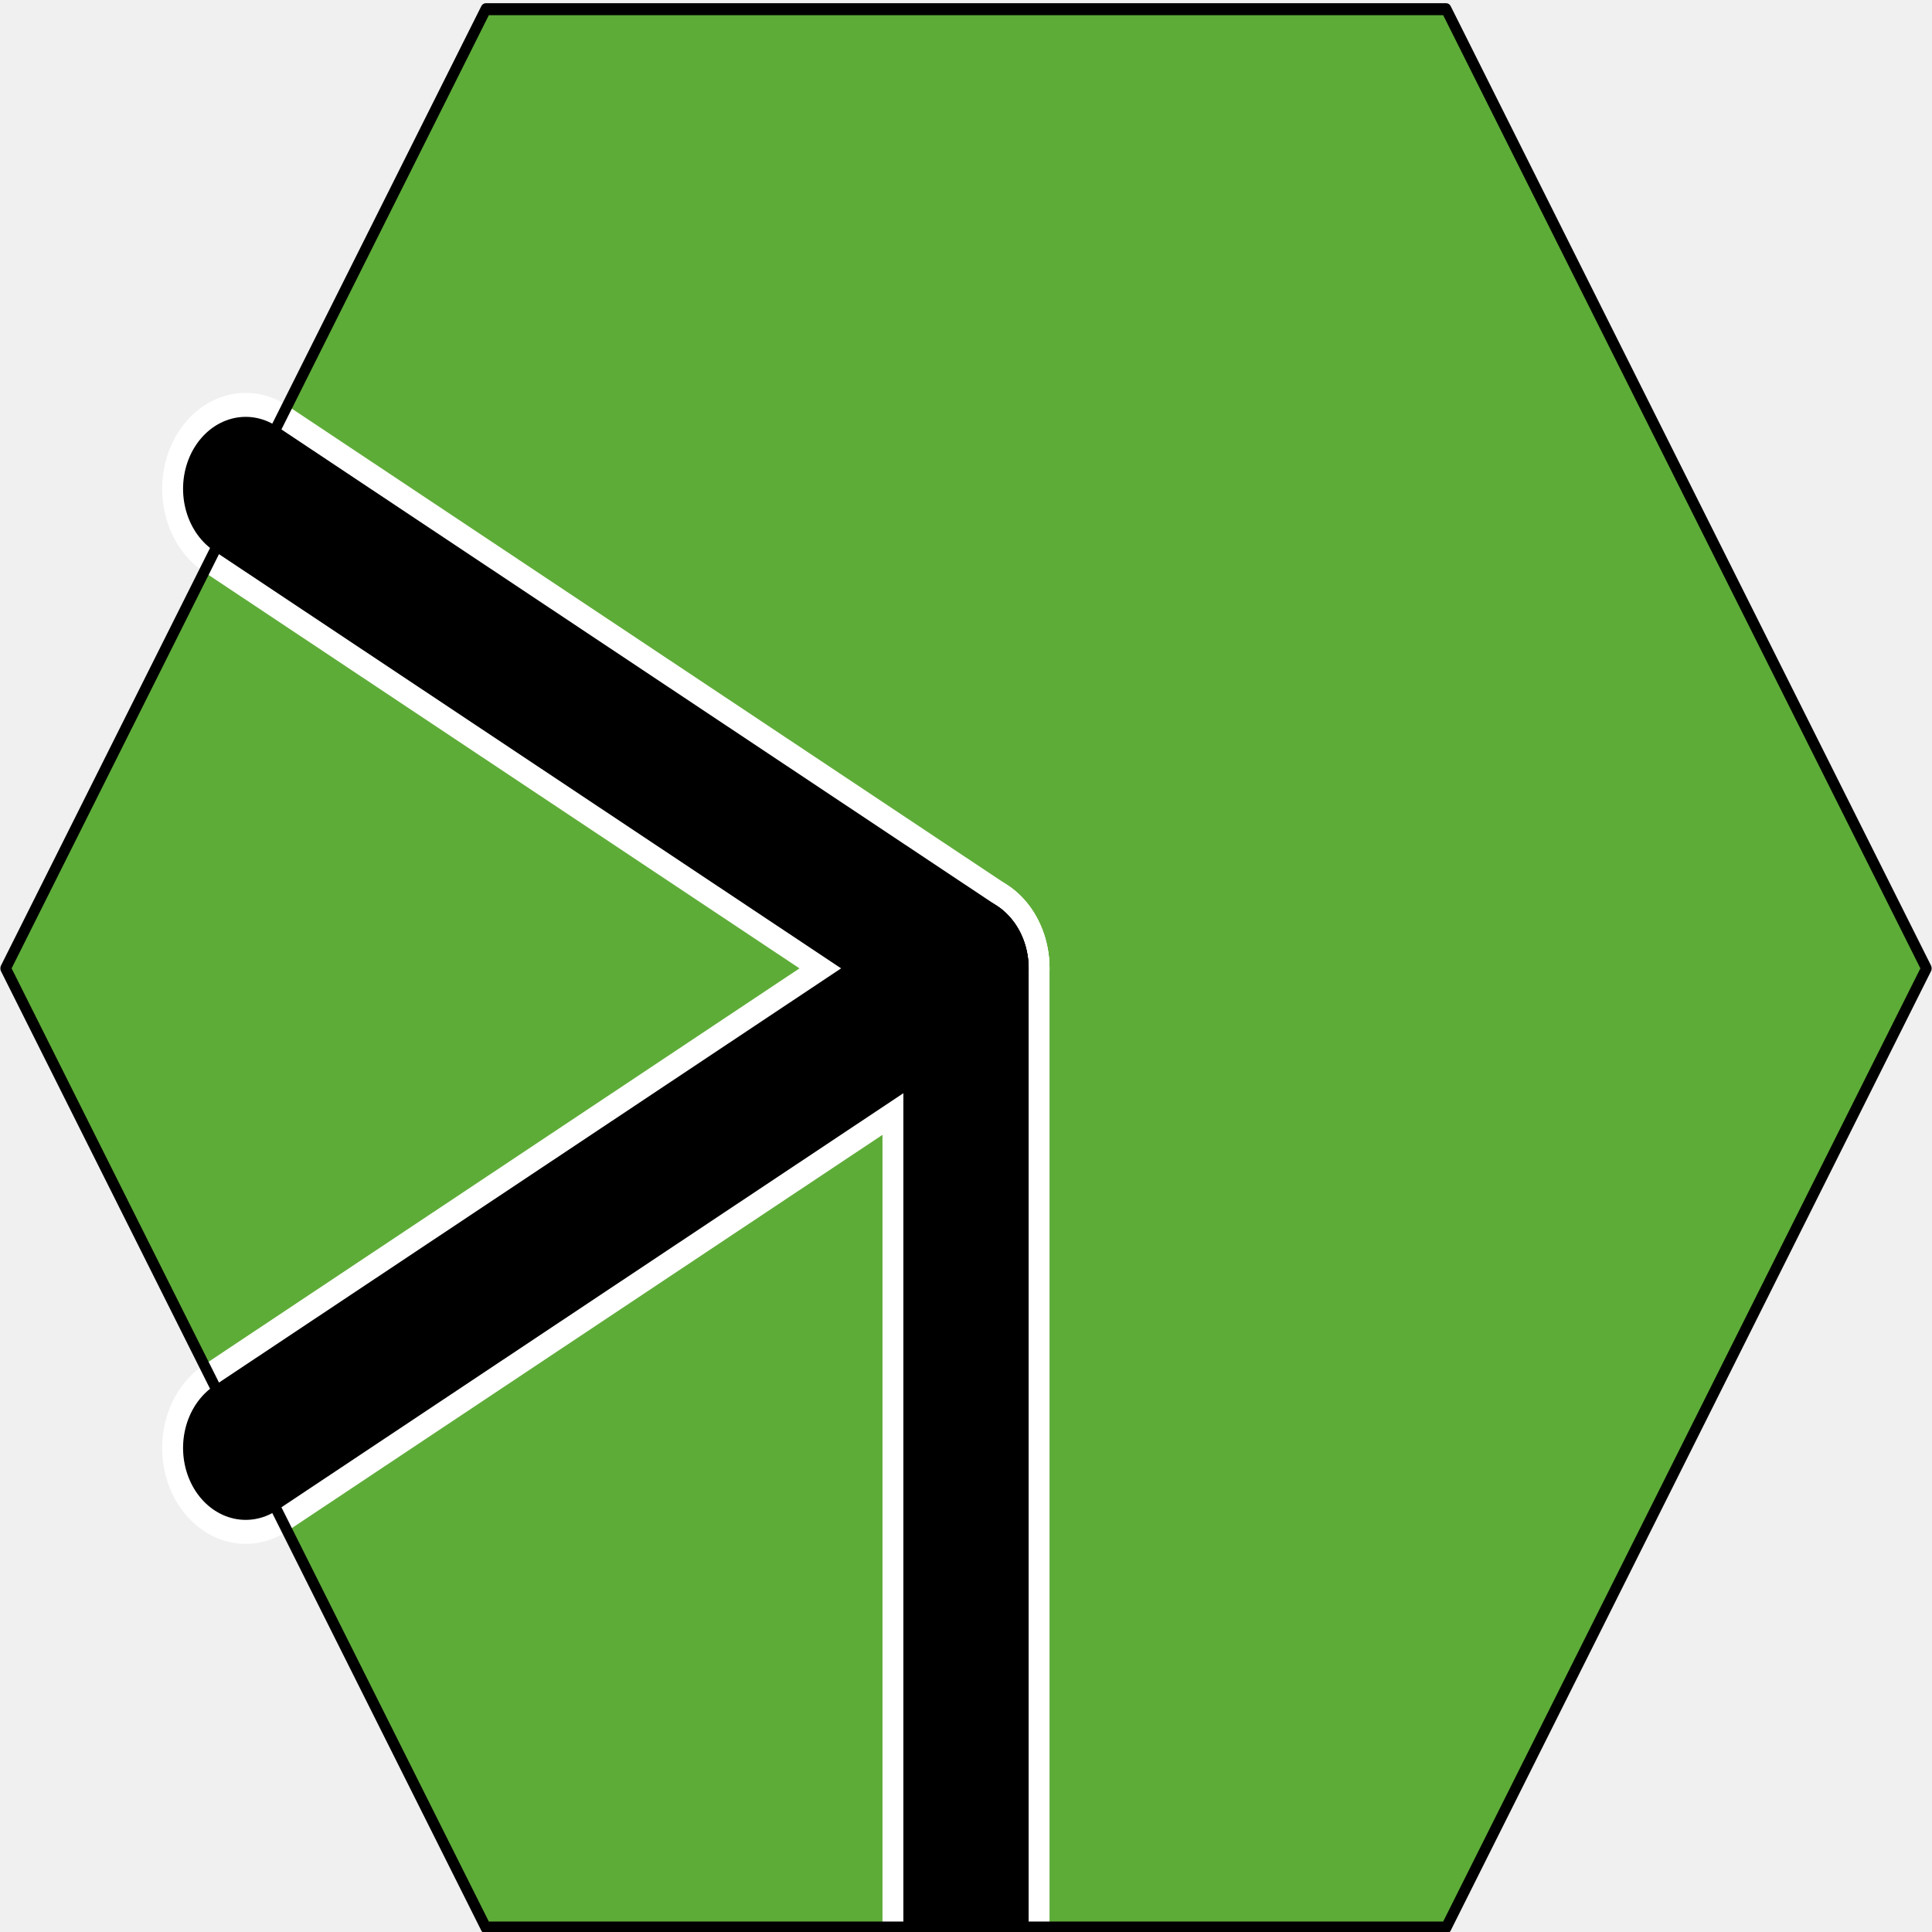
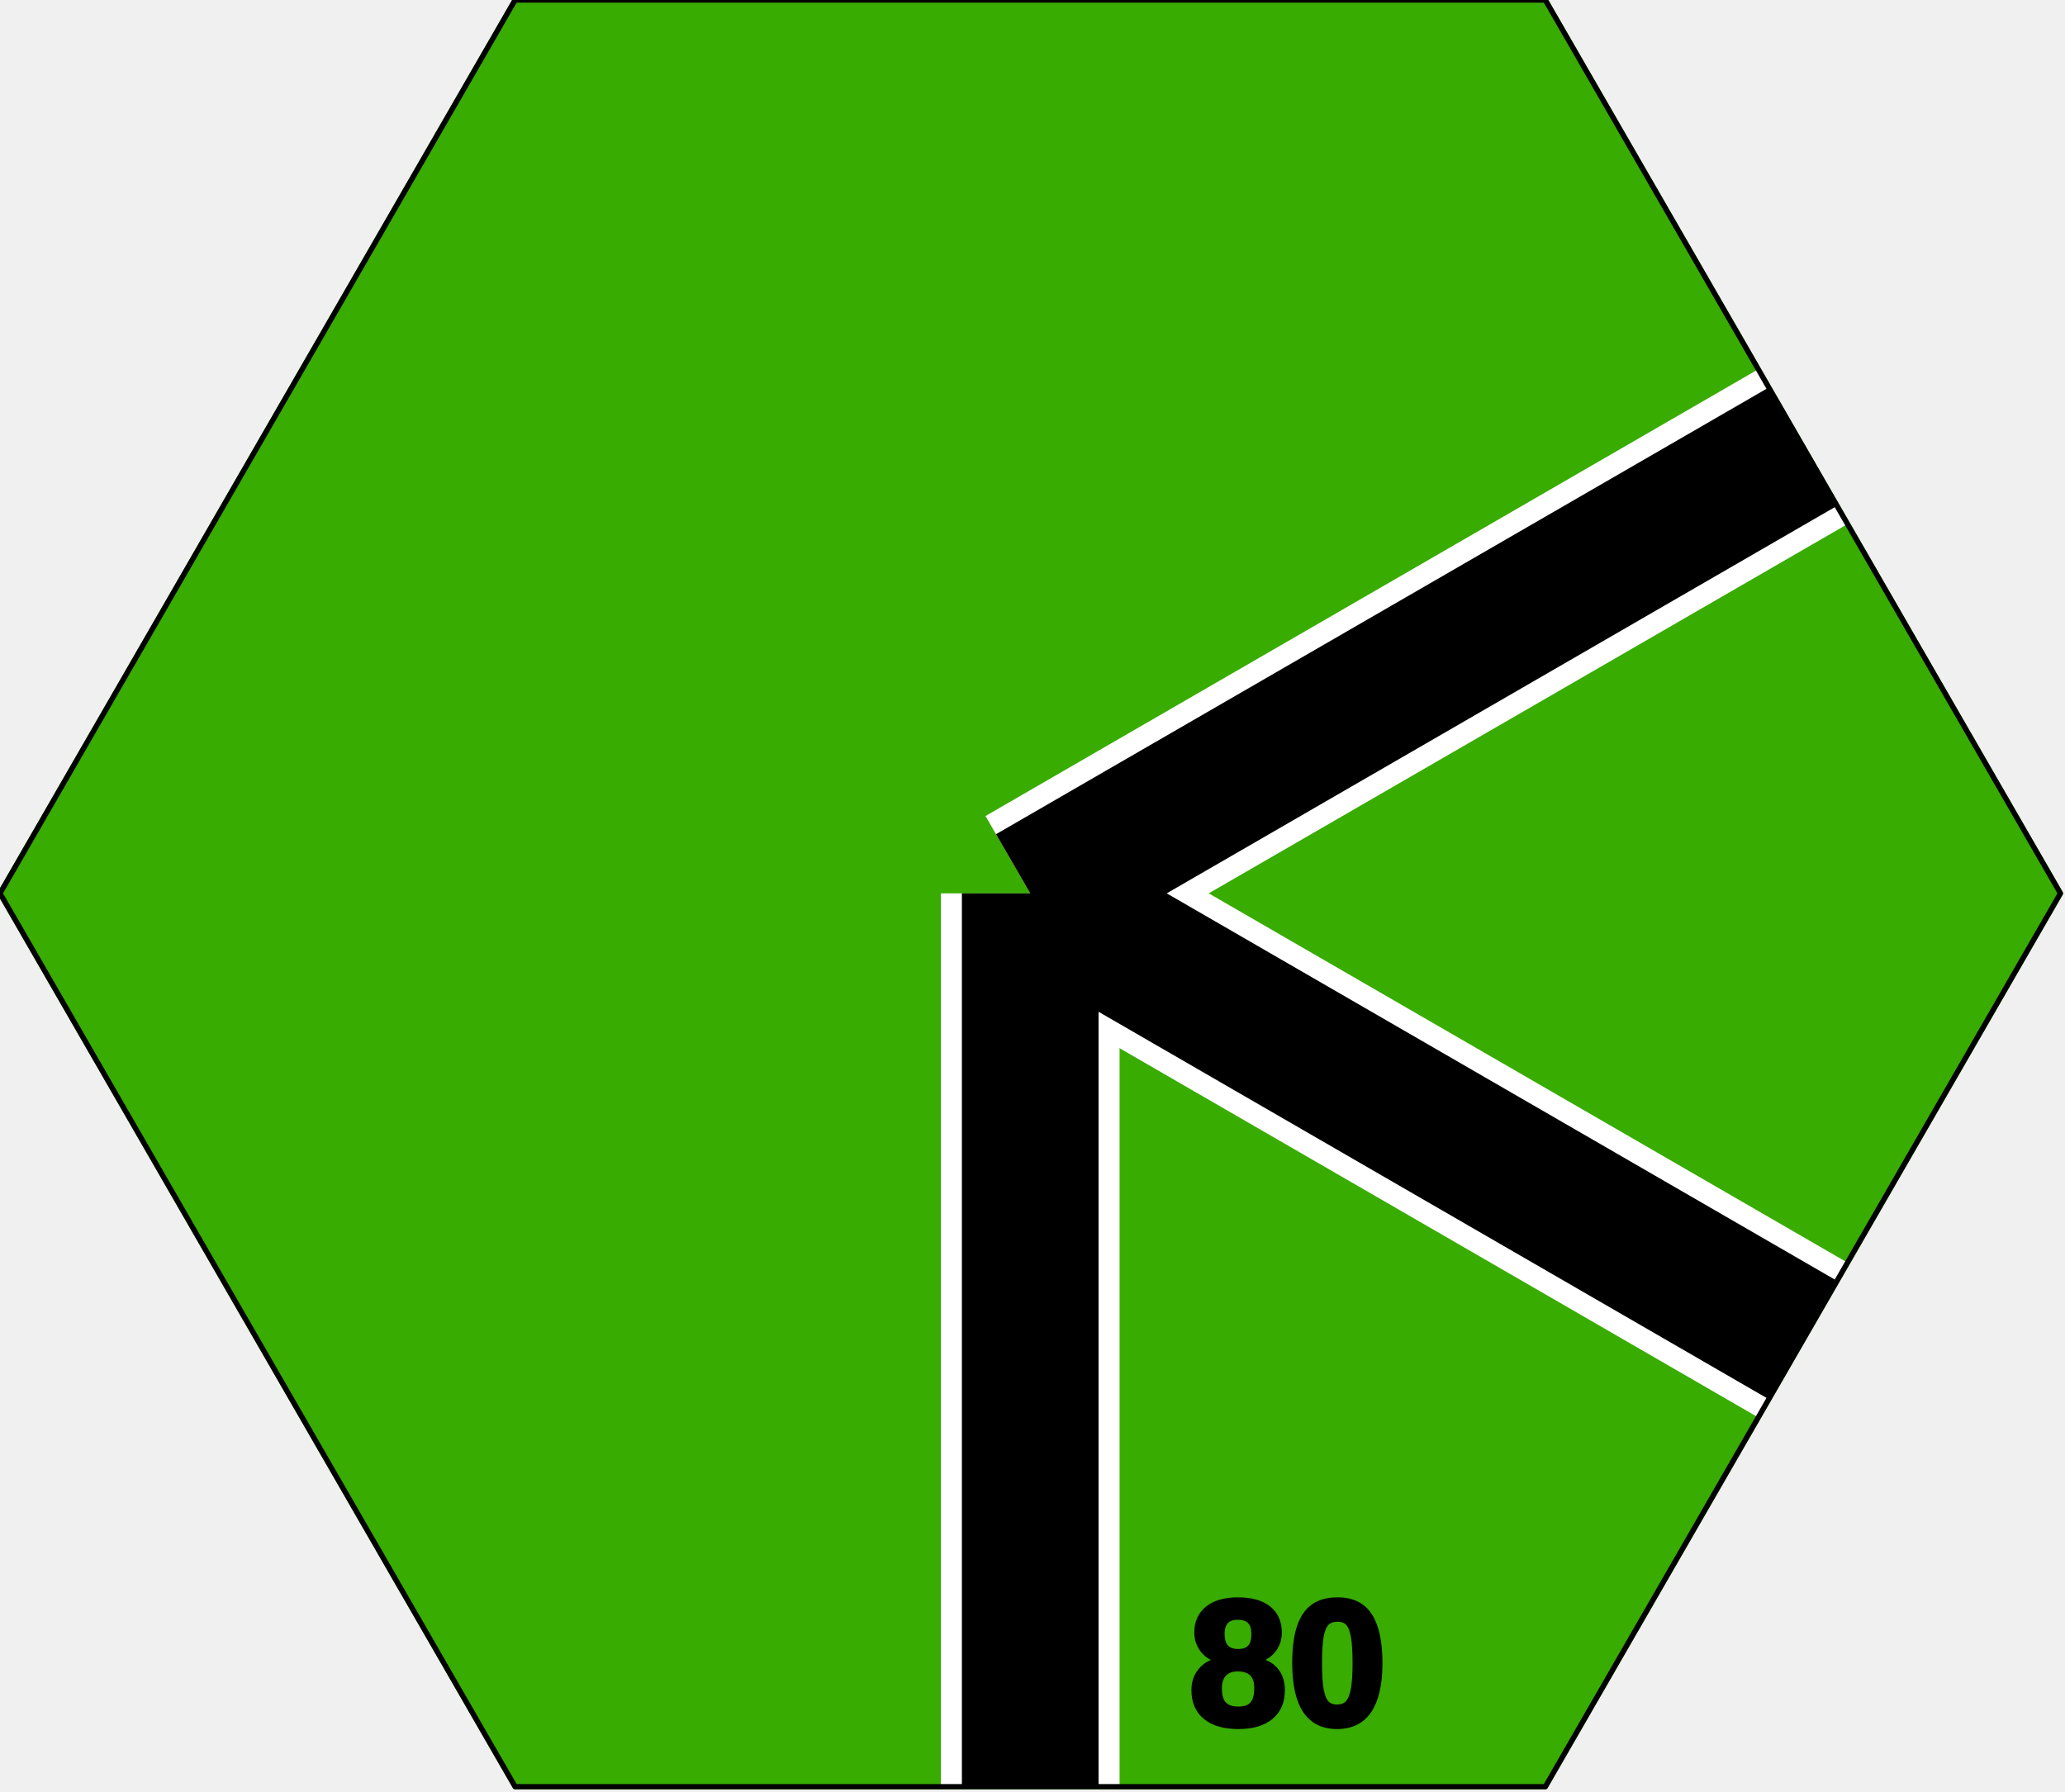
- <svg xmlns="http://www.w3.org/2000/svg" version="1.0" baseProfile="full" id="body" width="100" height="100" viewBox="0 0 1 1" preserveAspectRatio="none">
-   <defs id="defs26" />
-   <g id="content" transform="matrix(5.4033119e-3,0,0,-6.2056863e-3,1.9365314e-4,1.000782)" xml:space="preserve" stroke-miterlimit="10.433" fill-rule="evenodd" font-style="normal" font-variant="normal" font-weight="normal" font-stretch="normal" font-size-adjust="none" letter-spacing="normal" word-spacing="normal" style="font-style:normal;font-variant:normal;font-weight:normal;font-stretch:normal;letter-spacing:normal;word-spacing:normal;text-anchor:start;fill:none;fill-opacity:1;stroke:#000000;stroke-linecap:butt;stroke-linejoin:miter;stroke-miterlimit:10.433;stroke-dasharray:none;stroke-dashoffset:0;stroke-opacity:1">
-     <polygon points="46.5,160.5 138.5,160.5 184.5,80.5 138.5,0.5 46.5,0.5 0.5,80.5 46.5,160.5 " id="polygon9" style="fill:#5eac38;fill-rule:nonzero;stroke:#5eac38;stroke-width:0;stroke-linejoin:round" />
-     <line x1="92.5" y1="0.5" x2="92.5" y2="80.5" id="line11" style="stroke:#ffffff;stroke-width:16;stroke-linecap:round" />
-     <line x1="23.5" y1="40.5" x2="92.5" y2="80.5" id="line13" style="stroke:#ffffff;stroke-width:16;stroke-linecap:round" />
-     <line x1="23.5" y1="120.5" x2="92.5" y2="80.5" id="line15" style="stroke:#ffffff;stroke-width:16;stroke-linecap:round" />
-     <line x1="92.5" y1="0.5" x2="92.5" y2="80.5" id="line17" style="stroke-width:12;stroke-linecap:round" />
-     <line x1="23.5" y1="40.5" x2="92.5" y2="80.5" id="line19" style="stroke-width:12;stroke-linecap:round" />
-     <line x1="23.5" y1="120.5" x2="92.5" y2="80.5" id="line21" style="stroke-width:12;stroke-linecap:round" />
-     <polygon points="46.5,160.5 138.5,160.5 184.5,80.5 138.5,0.5 46.5,0.5 0.5,80.5 46.5,160.5 " id="polygon23" style="stroke-width:1;stroke-linejoin:round" />
-   </g>
+ <svg xmlns="http://www.w3.org/2000/svg" version="1.1">
+   <path d=" M 98,0 L 294,0 L 392,170 L 294,340 L 98,340 L 0,170 Z" fill="#38AC00" stroke="#38AC00" stroke-width="1" stroke-linejoin="round" />
+   <text x="245" y="318" dy="0.3em" fill="#000000" stroke="#000000" text-anchor="middle" font-family="Arial" font-size="34" font-weight="bold">80</text>
+   <path d="M 196,340 L 196,170" fill="none" stroke="#FFFFFF" stroke-width="34" stroke-linecap="butt" stroke-linejoin="round" />
+   <path d="M 196,170 L 343,255" fill="none" stroke="#FFFFFF" stroke-width="34" stroke-linecap="butt" stroke-linejoin="round" />
+   <path d="M 196,170 L 343,85" fill="none" stroke="#FFFFFF" stroke-width="34" stroke-linecap="butt" stroke-linejoin="round" />
+   <path d="M 196,340 L 196,170" fill="none" stroke="#000000" stroke-width="26" stroke-linecap="butt" stroke-linejoin="round" />
+   <path d="M 196,170 L 343,255" fill="none" stroke="#000000" stroke-width="26" stroke-linecap="butt" stroke-linejoin="round" />
+   <path d="M 196,170 L 343,85" fill="none" stroke="#000000" stroke-width="26" stroke-linecap="butt" stroke-linejoin="round" />
+   <path d=" M 98,0 L 294,0 L 392,170 L 294,340 L 98,340 L 0,170 Z" fill="none" stroke="black" stroke-width="1" stroke-linejoin="round" />
</svg>
